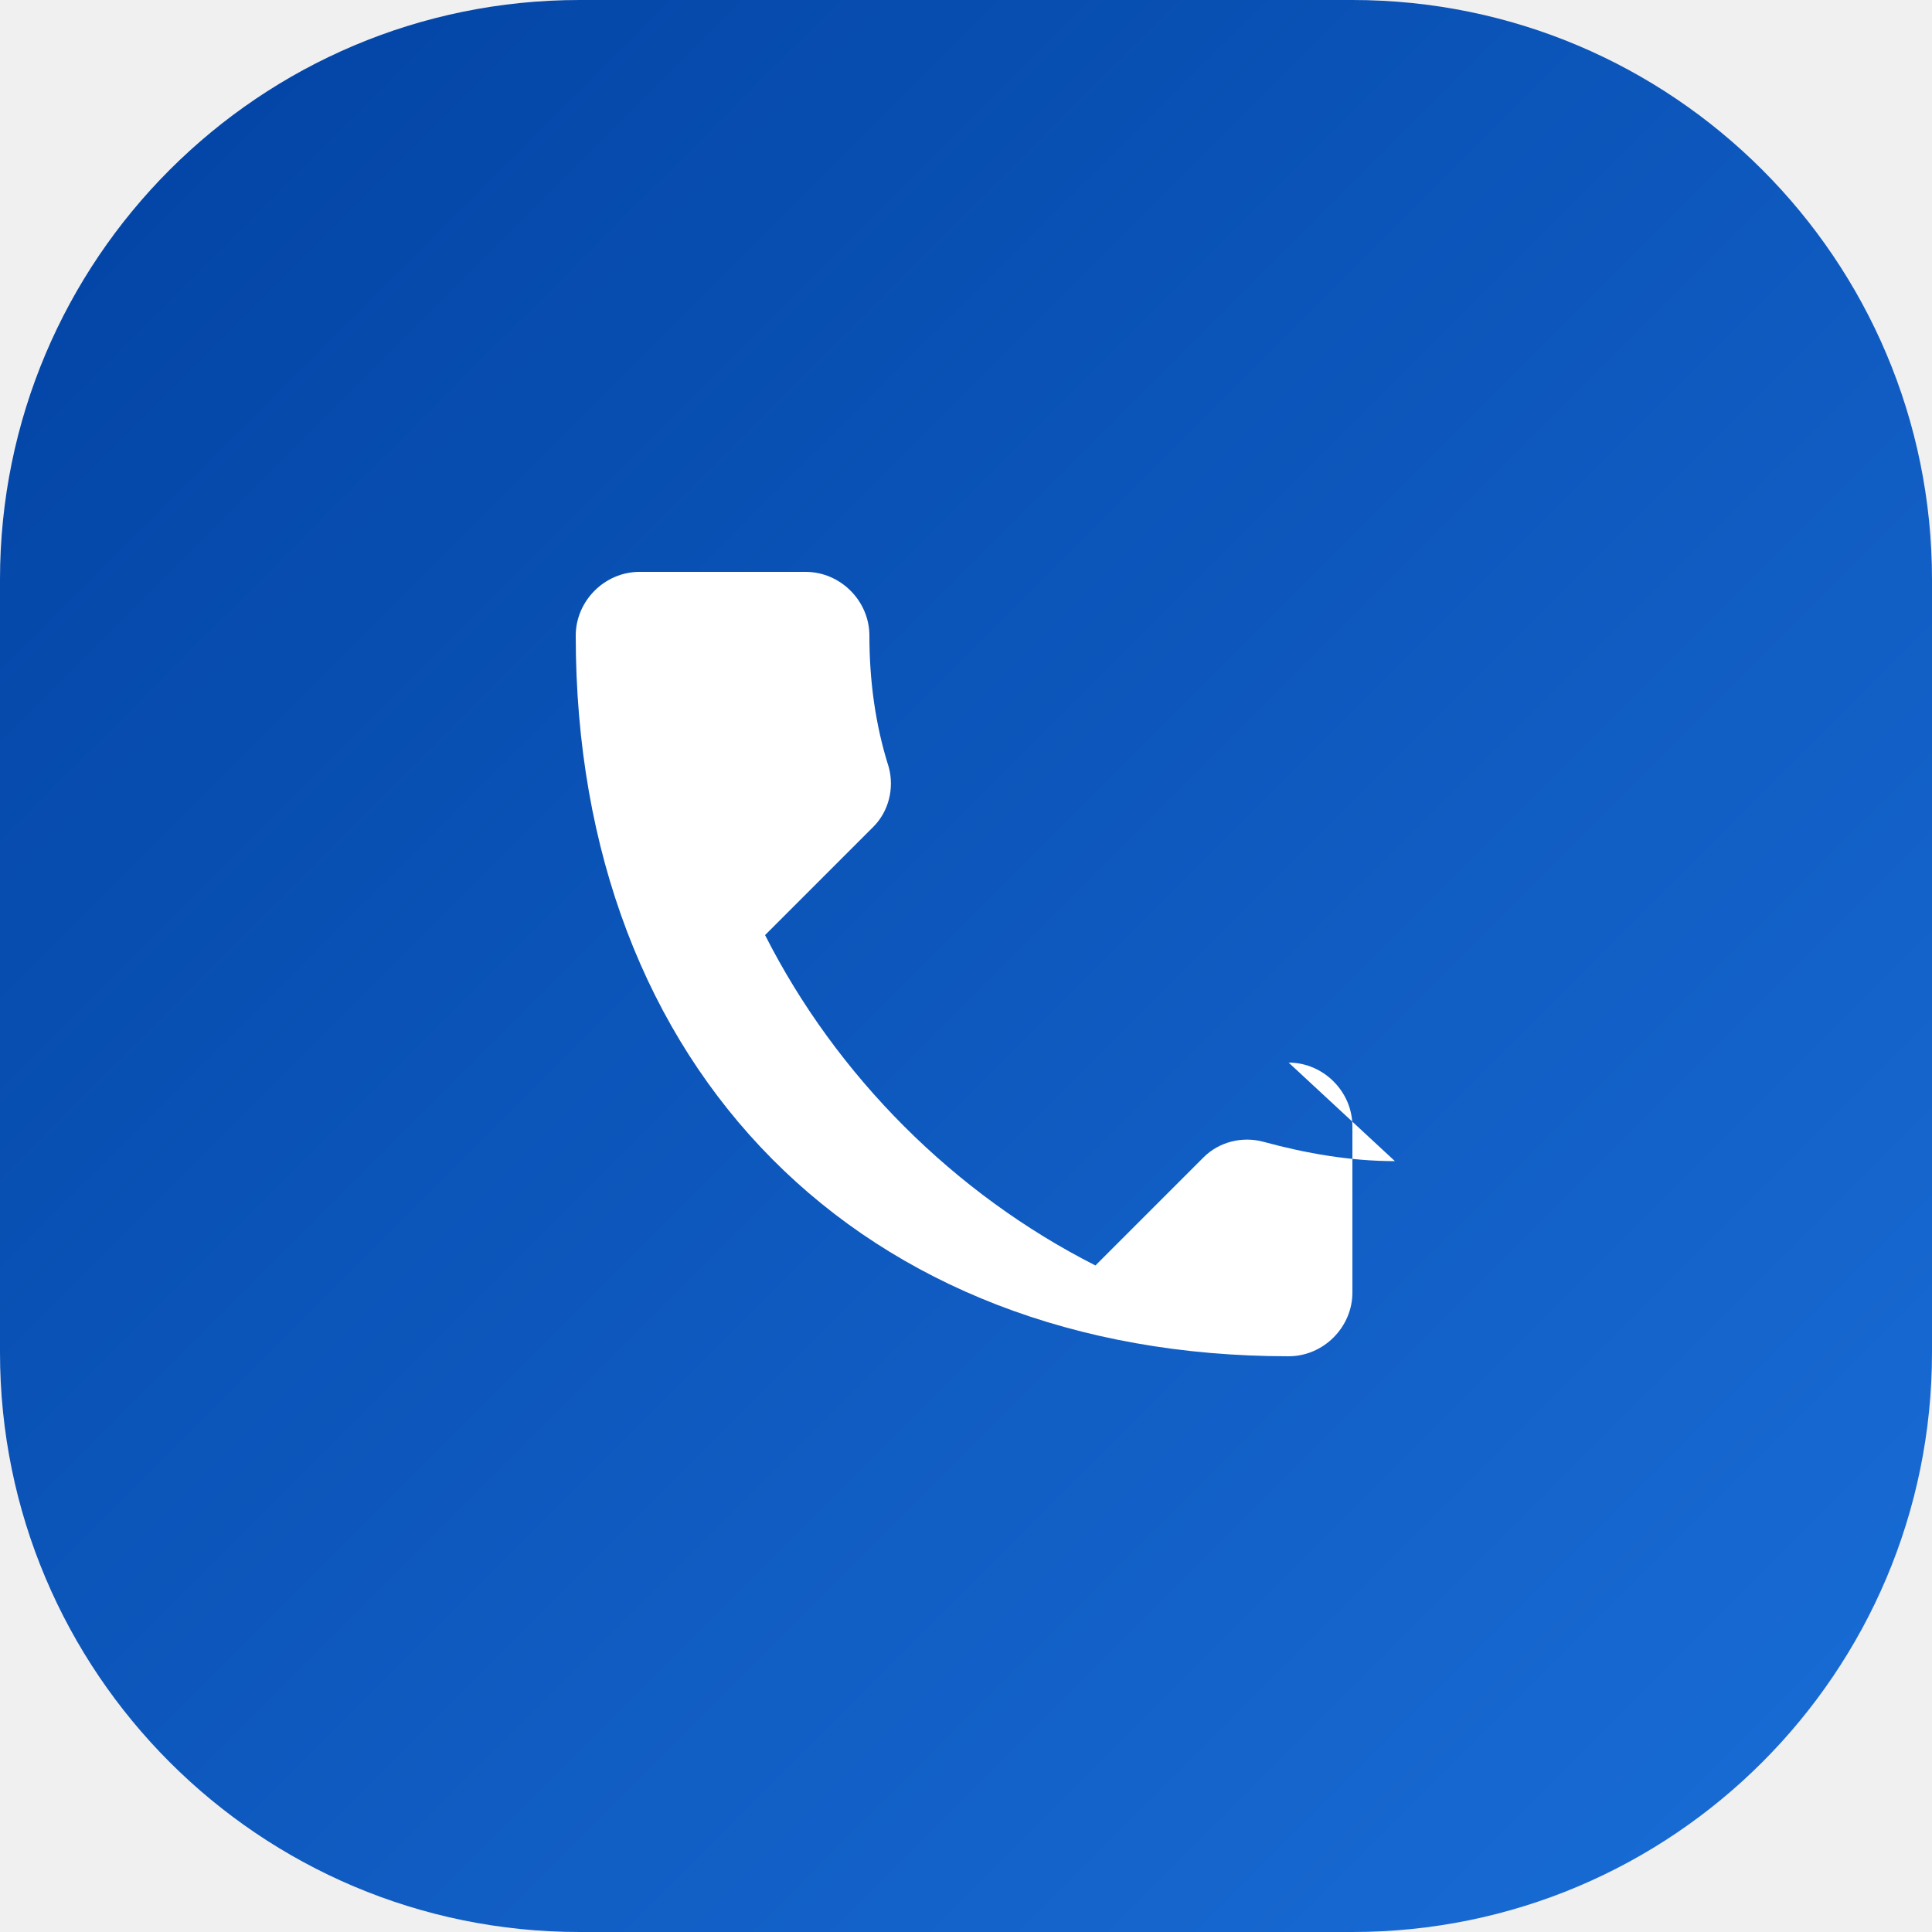
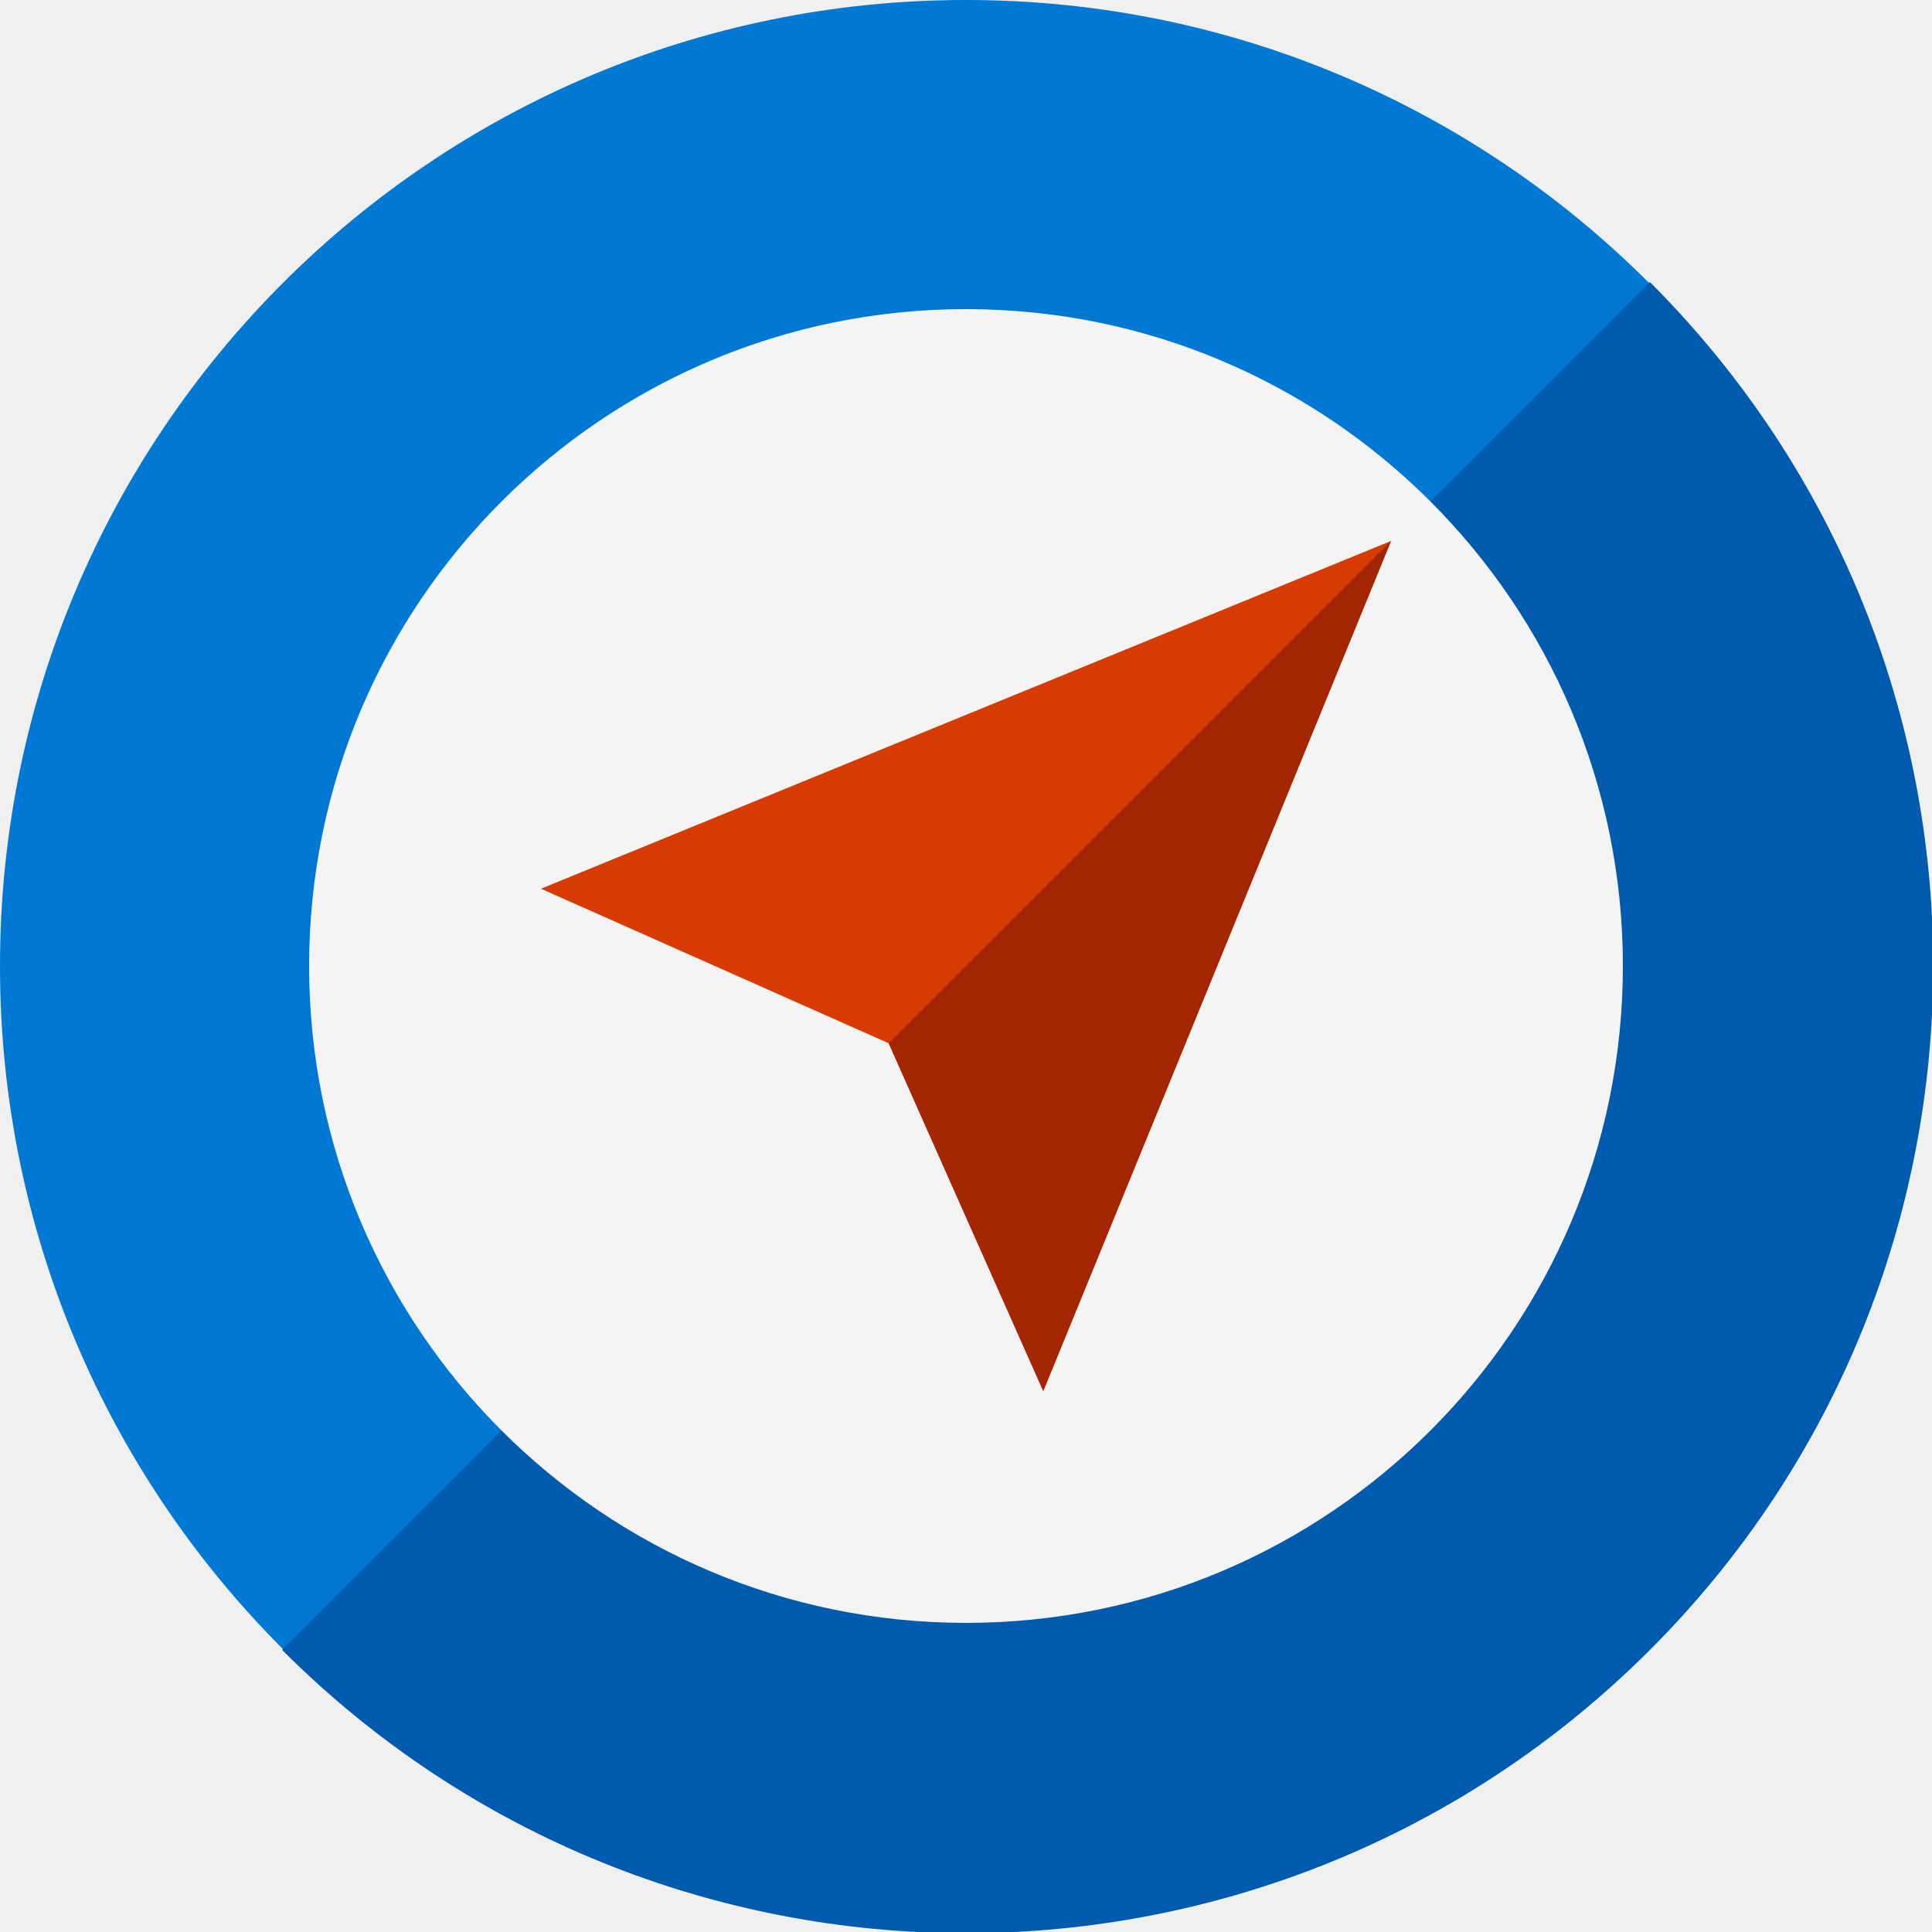
<svg xmlns="http://www.w3.org/2000/svg" viewBox="0 0 100 100">
-   <defs>
-     <linearGradient id="bgGrad" x1="0%" y1="0%" x2="100%" y2="100%">
-       <stop offset="0%" stop-color="#0142a2" />
-       <stop offset="100%" stop-color="#1a6ed8" />
-     </linearGradient>
-   </defs>
-   <rect width="100" height="100" rx="30" ry="30" fill="url(#bgGrad)" />
-   <path d="M72.2 60.1c-2.3 0-4.6-.4-6.8-1-1.1-.3-2.3 0-3.1.8l-5.6 5.6c-7.3-3.7-13.4-9.8-17.1-17.1l5.6-5.6c.8-.8 1.1-2 .8-3.1-.7-2.2-1-4.5-1-6.8 0-1.8-1.5-3.3-3.3-3.3H33.1c-1.8 0-3.3 1.5-3.3 3.3C29.8 55.4 44.6 70.2 66.7 70.2c1.8 0 3.3-1.5 3.3-3.3V58.3c0-1.8-1.5-3.3-3.3-3.3z" fill="#ffffff" />
+   <circle cx="50" cy="50" r="50" fill="#0078d4" />
+   <path d="M14.6 85.4 A 50 50 0 0 0 85.4 14.6 Z" fill="#005bae" />
+   <circle cx="50" cy="50" r="34" fill="#f4f4f4" />
+   <path d="M72 28 L28 46 L46 54 L54 72 Z" fill="#d83b01" />
+   <path d="M72 28 L46 54 L54 72 Z" fill="#a42600" />
</svg>
